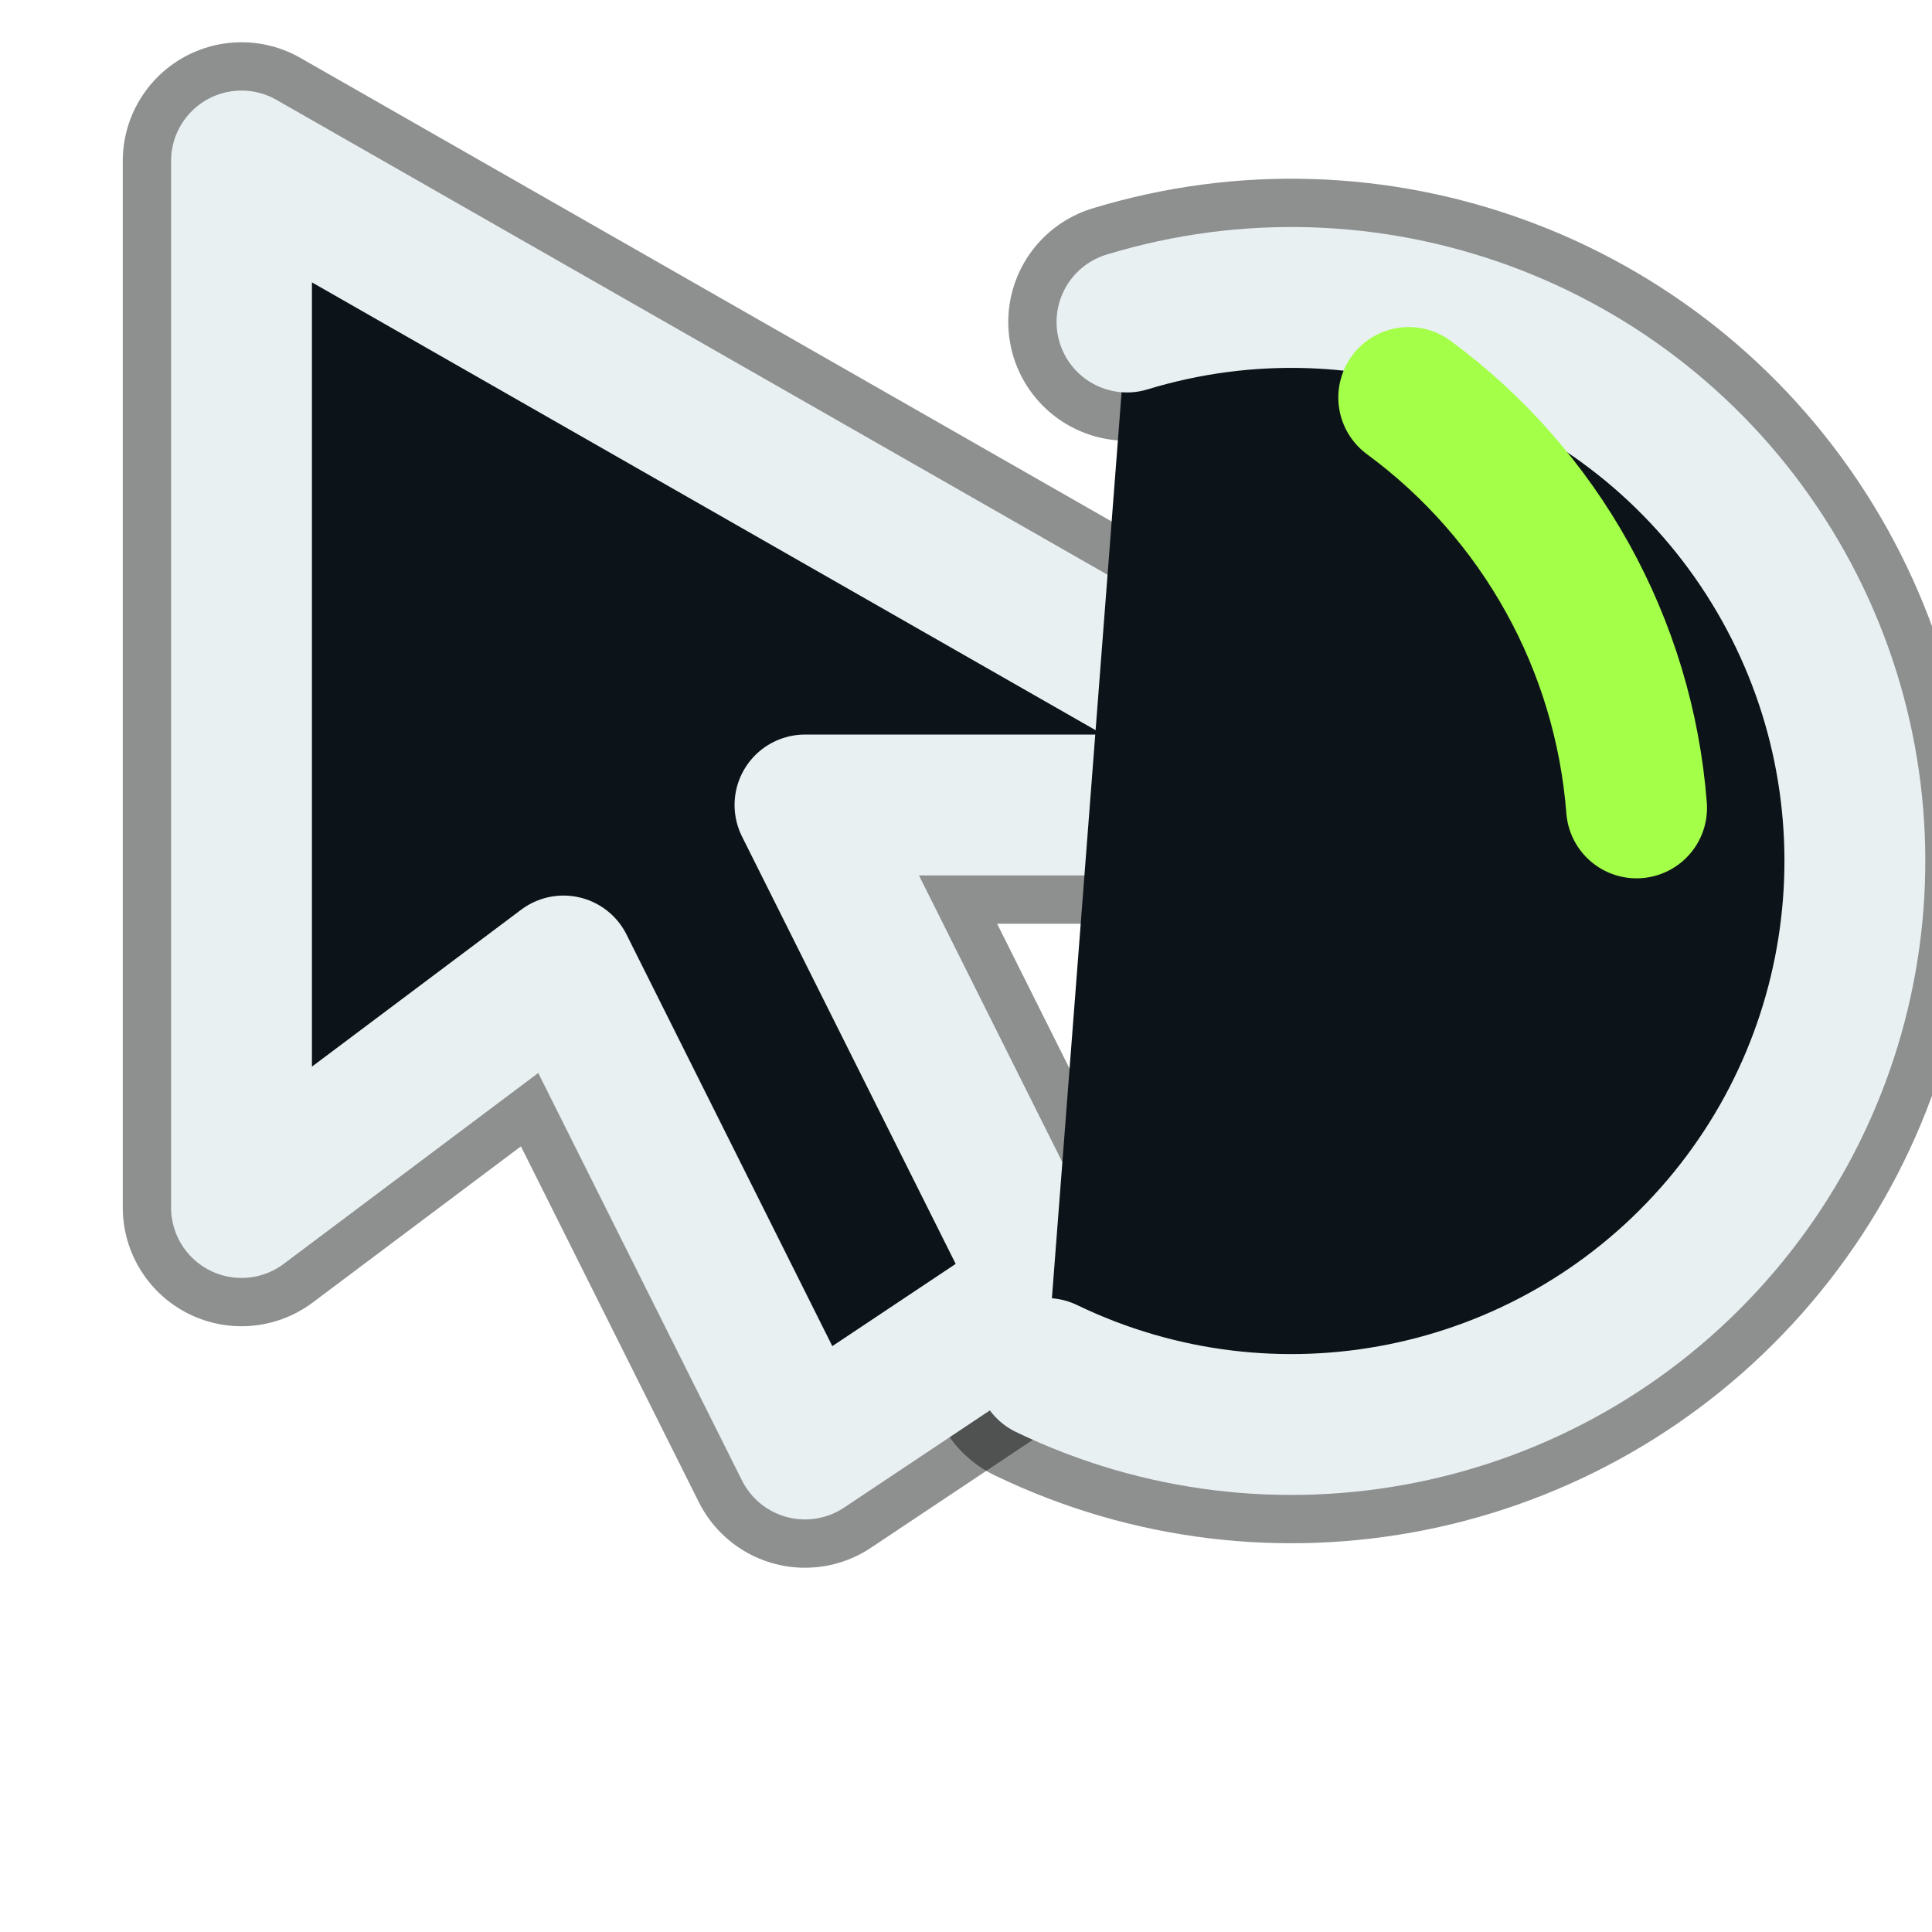
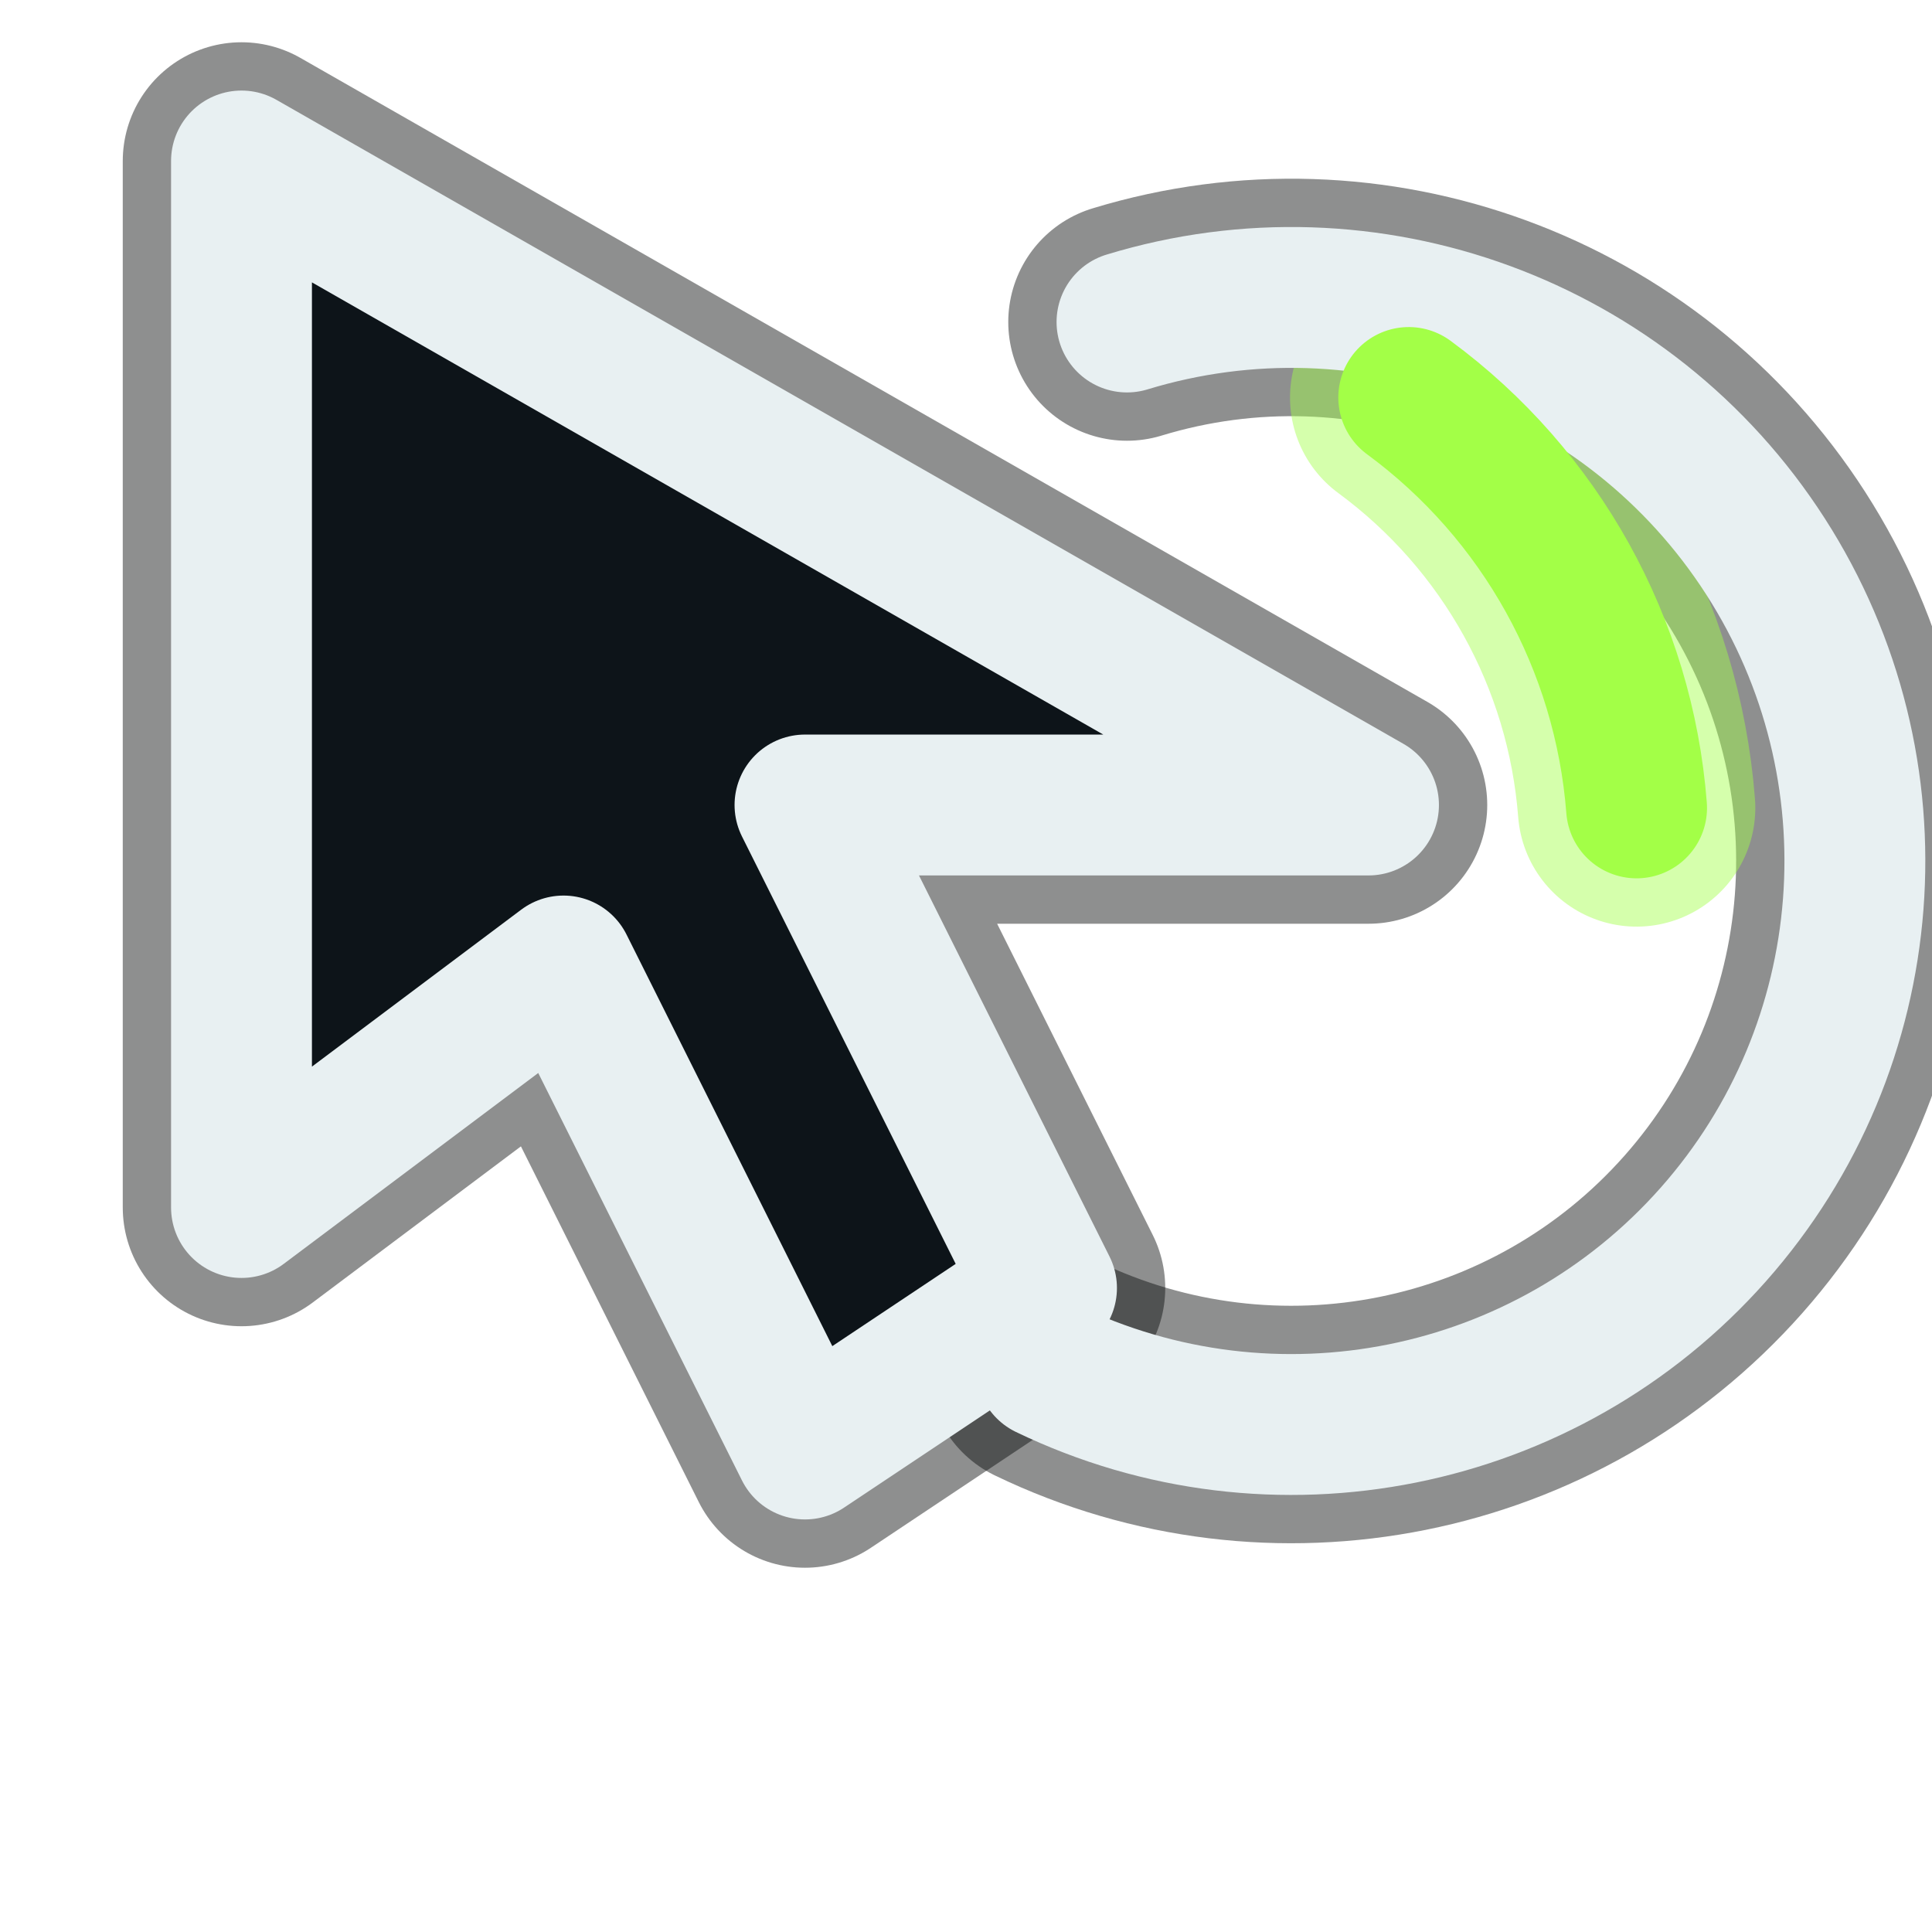
<svg xmlns="http://www.w3.org/2000/svg" width="24" height="24" viewBox="0 0 24 24">
  <style>.accent { fill: #A3FF47; stroke: none; } .accent-line { fill: none; stroke: #A3FF47; }</style>
  <g fill="none" stroke="#050708" stroke-opacity="0.45" stroke-width="2.95" stroke-linecap="round" stroke-linejoin="round">
    <path d="M3 2v13l4-3 3 6 3-2-3-6h7z" />
-     <path d="M14 4a7 7 0 1 1-1 13" />
+     <path fill="none" d="M14 4a7 7 0 1 1-1 13" />
    <path class="accent-line" transform="rotate(30 14 11)" d="M14 4a7 7 0 0 1 5 3" />
  </g>
  <g fill="#0D1419" stroke="#E8F0F2" stroke-width="1.75" stroke-linecap="round" stroke-linejoin="round">
    <path d="M3 2v13l4-3 3 6 3-2-3-6h7z" />
-     <path d="M14 4a7 7 0 1 1-1 13" />
+     <path fill="none" d="M14 4a7 7 0 1 1-1 13" />
    <path class="accent-line" transform="rotate(30 14 11)" d="M14 4a7 7 0 0 1 5 3" />
  </g>
</svg>
